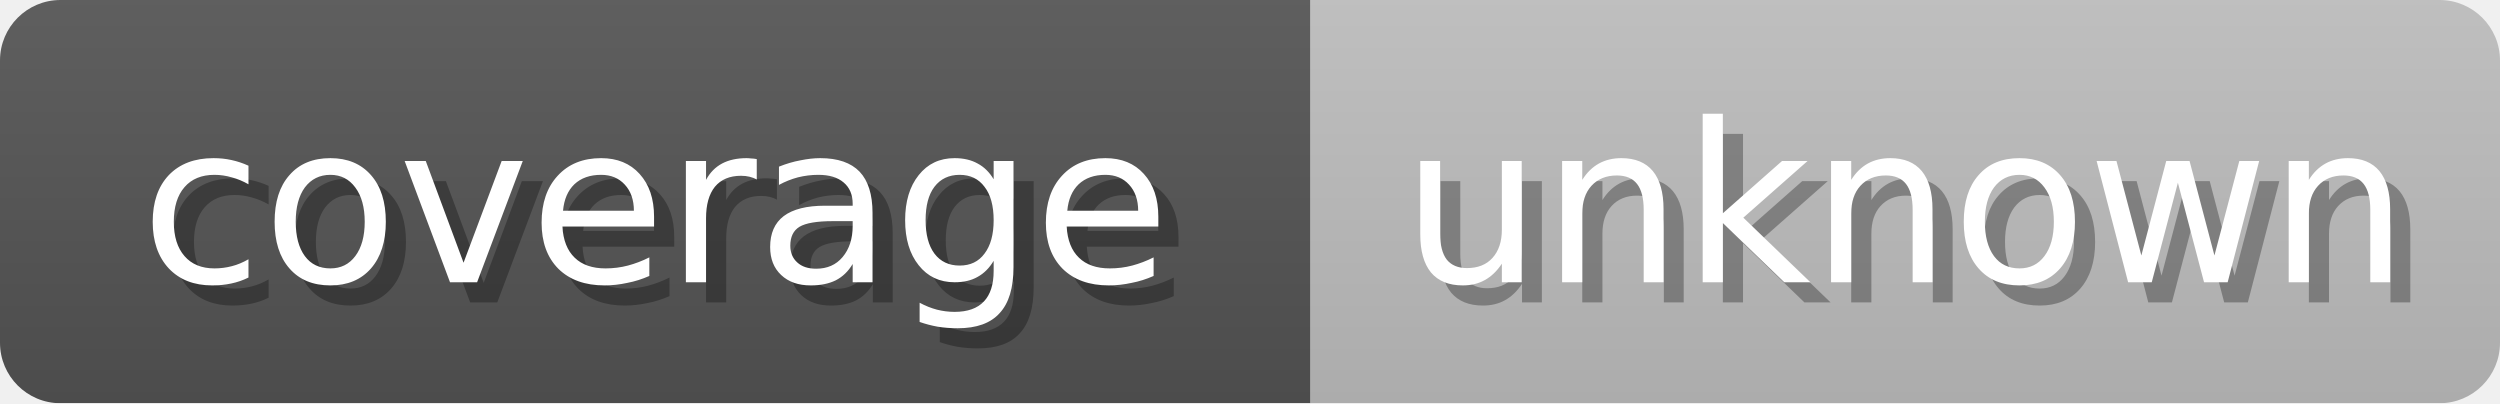
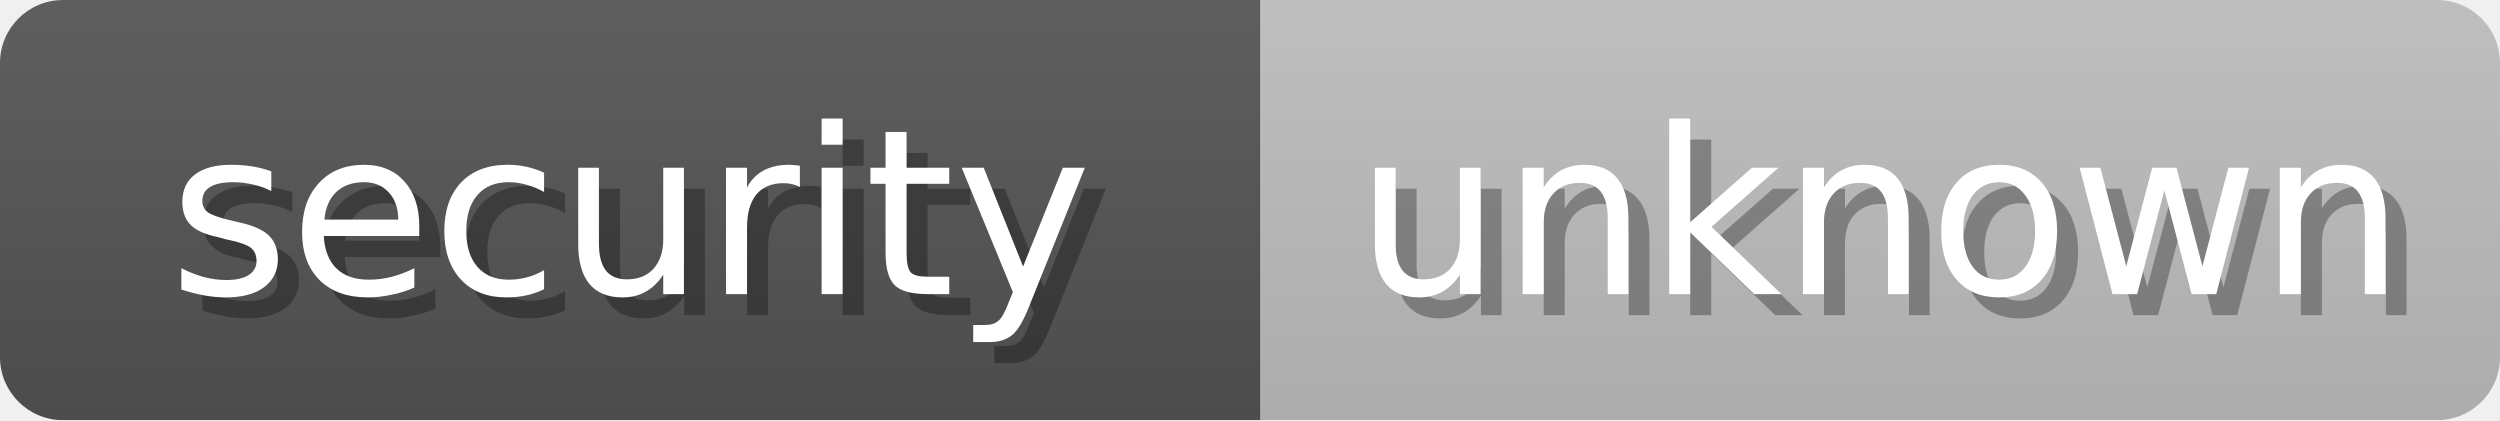
- <svg xmlns="http://www.w3.org/2000/svg" width="124" height="20">
+ <svg xmlns="http://www.w3.org/2000/svg" width="119" height="20">
  <linearGradient id="b" x2="0" y2="100%">
    <stop offset="0" stop-color="#bbb" stop-opacity=".1" />
    <stop offset="1" stop-opacity=".1" />
  </linearGradient>
  <mask id="anybadge_1">
-     <rect width="124" height="20" rx="3" fill="#fff" />
+     <rect width="119" height="20" rx="3" fill="#fff" />
  </mask>
  <g mask="url(#anybadge_1)">
-     <path fill="#555" d="M0 0h65v20H0z" />
-     <path fill="#C0C0C0" d="M65 0h59v20H65z" />
-     <path fill="url(#b)" d="M0 0h124v20H0z" />
+     <path fill="#555" d="M0 0h60v20H0z" />
+     <path fill="#C0C0C0" d="M60 0h59v20H60z" />
+     <path fill="url(#b)" d="M0 0h119v20H0z" />
  </g>
  <g fill="#fff" text-anchor="middle" font-family="DejaVu Sans,Verdana,Geneva,sans-serif" font-size="11">
-     <text x="33.5" y="15" fill="#010101" fill-opacity=".3">coverage</text>
-     <text x="32.5" y="14">coverage</text>
+     <text x="31.0" y="15" fill="#010101" fill-opacity=".3">security</text>
+     <text x="30.0" y="14">security</text>
  </g>
  <g fill="#fff" text-anchor="middle" font-family="DejaVu Sans,Verdana,Geneva,sans-serif" font-size="11">
-     <text x="95.5" y="15" fill="#010101" fill-opacity=".3">unknown</text>
-     <text x="94.5" y="14">unknown</text>
+     <text x="90.5" y="15" fill="#010101" fill-opacity=".3">unknown</text>
+     <text x="89.5" y="14">unknown</text>
  </g>
</svg>
